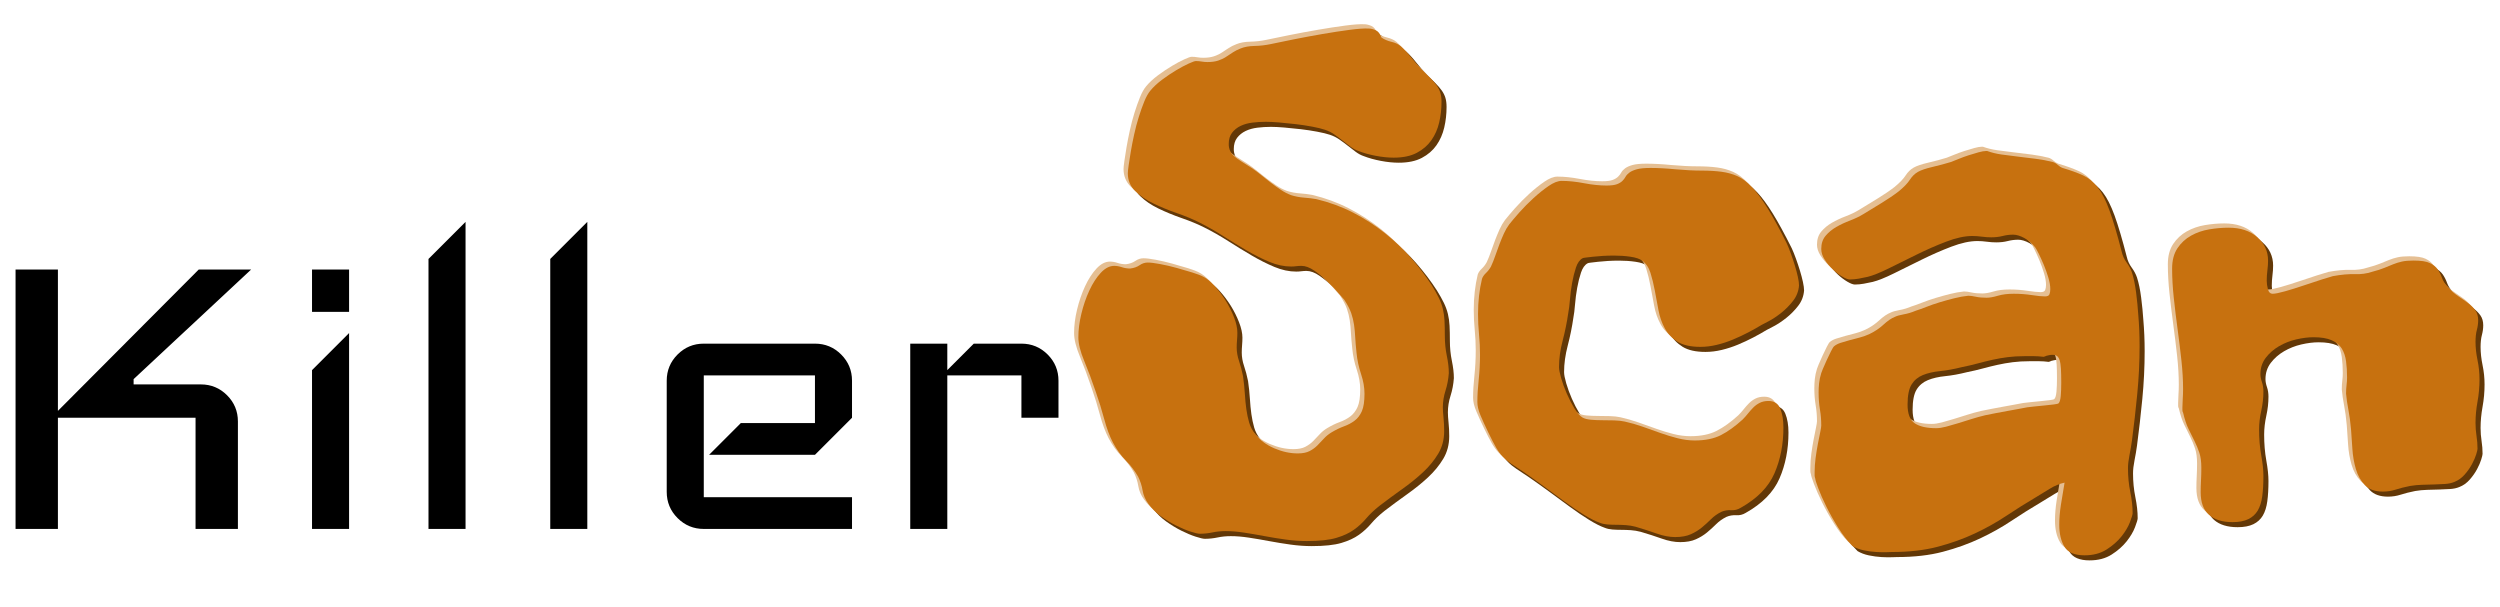
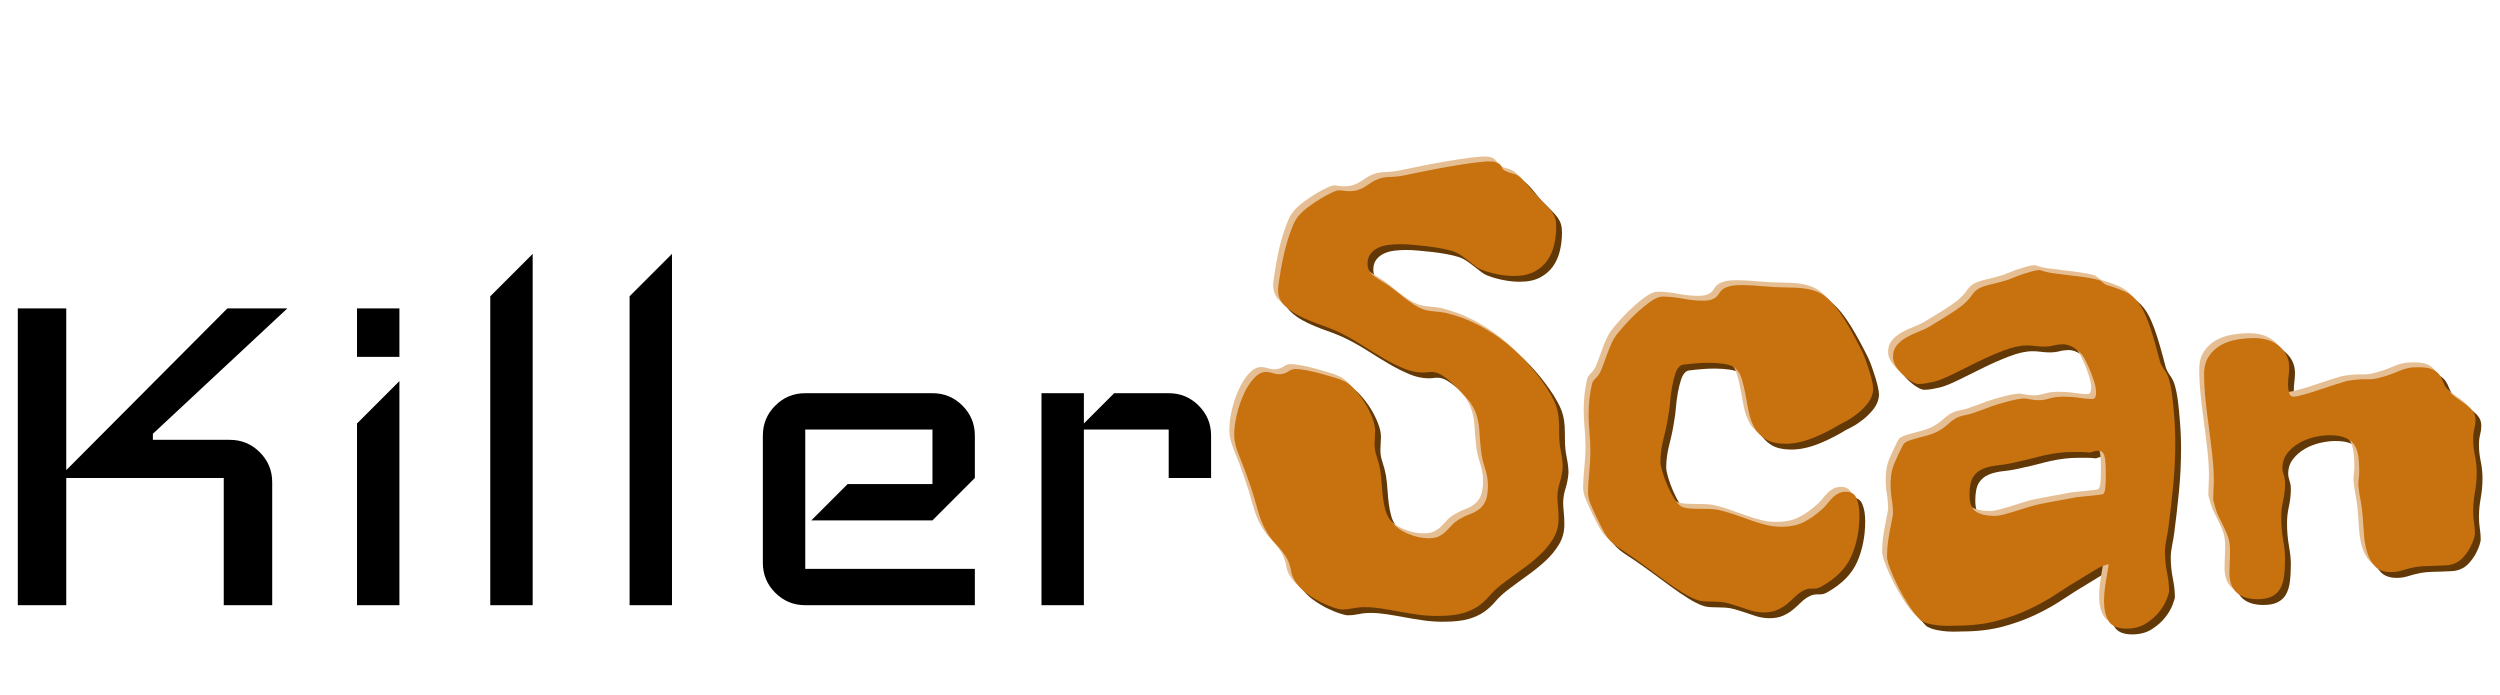
- <svg xmlns="http://www.w3.org/2000/svg" viewBox="0 0 6428 1560" role="img" aria-label="KillerScan">
+ <svg xmlns="http://www.w3.org/2000/svg" viewBox="0 0 5618 1560" role="img" aria-label="KillerScan">
  <g transform="translate(40,1360) scale(1,-1)">
    <g fill="#000000" transform="scale(1.3612) translate(-90,0)">
      <path d="M535 490 313 283V273H440Q469 273 489.5 252.5Q510 232 510 203V0H430V210H170V0H90V490H170V223L436 490Z" transform="translate(0,0)" />
      <path d="M140 410H70V490H140ZM140 0H70V300L140 370Z" transform="translate(580,0)" />
      <path d="M150 0H80V510L150 580Z" transform="translate(790,0)" />
      <path d="M150 0H80V510L150 580Z" transform="translate(1020,0)" />
      <path d="M420 0H140Q111 0 90.5 20.5Q70 41 70 70V280Q70 309 90.5 329.5Q111 350 140 350H350Q379 350 399.5 329.5Q420 309 420 280V210L350 140H150L210 200H350V290H140V60H420Z" transform="translate(1250,0)" />
      <path d="M350 210H280V290H140V0H70V350H140V300L190 350H280Q309 350 329.5 329.5Q350 309 350 280Z" transform="translate(1710,0)" />
    </g>
    <g transform="translate(13,-13)">
-       <g fill="#633807" stroke="#633807" stroke-width="0" transform="translate(2736.1,17.5) scale(0.8535)">
+       <g fill="#633807" stroke="#633807" stroke-width="0" transform="translate(2736.1,13.5) scale(0.6615)">
        <path d="M1112 449Q1110 421 1102.0 396.0Q1094 371 1094 346Q1094 334 1096.0 315.0Q1098 296 1098 274Q1098 236 1080.0 206.0Q1062 176 1034.0 150.0Q1006 124 971.5 99.5Q937 75 903 49Q879 30 863.0 11.0Q847 -8 826.0 -23.0Q805 -38 773.0 -47.5Q741 -57 684 -57Q653 -57 620.5 -52.5Q588 -48 556.0 -42.0Q524 -36 494.5 -31.5Q465 -27 440 -27Q419 -27 400.0 -31.0Q381 -35 362 -35Q354 -35 334.0 -28.5Q314 -22 291.0 -10.5Q268 1 245.0 17.5Q222 34 207 55Q193 74 189.5 95.5Q186 117 176 137Q162 162 139.5 185.0Q117 208 100 240Q85 269 74.0 310.0Q63 351 49 391Q31 444 13.5 486.0Q-4 528 -4 557Q-4 590 5.0 627.5Q14 665 29.0 697.5Q44 730 63.5 751.0Q83 772 104 772Q115 772 127.0 768.0Q139 764 152 764Q169 766 180.5 774.0Q192 782 205 782Q218 782 242.0 777.5Q266 773 291.5 766.0Q317 759 339.5 752.0Q362 745 373 739Q389 731 407.0 711.0Q425 691 440.0 667.0Q455 643 465.0 617.0Q475 591 475 571Q475 560 474.0 548.5Q473 537 473 526Q473 506 480.0 485.5Q487 465 492 440Q496 412 497.5 387.0Q499 362 502.0 340.5Q505 319 510.5 300.0Q516 281 530 264Q550 238 586.0 222.5Q622 207 657 207Q679 207 692.5 214.0Q706 221 716.0 231.0Q726 241 735.5 251.5Q745 262 758 270Q778 282 796.0 288.5Q814 295 828.0 305.5Q842 316 850.0 334.0Q858 352 858 387Q858 415 847.5 446.5Q837 478 834 510Q831 538 830.0 557.5Q829 577 826.5 594.5Q824 612 818.0 629.5Q812 647 797 670Q793 674 779.0 690.5Q765 707 746.5 725.0Q728 743 707.0 757.5Q686 772 668 772Q660 772 652.5 771.0Q645 770 637 770Q605 770 571.5 784.0Q538 798 503.0 818.5Q468 839 432.0 862.0Q396 885 360 903Q330 918 292.5 931.0Q255 944 222.0 960.0Q189 976 167.0 997.5Q145 1019 145 1051Q145 1057 147.5 1075.0Q150 1093 154.0 1116.5Q158 1140 164.0 1167.5Q170 1195 178.0 1220.5Q186 1246 194.5 1267.0Q203 1288 213 1300Q227 1317 248.5 1333.0Q270 1349 291.0 1361.5Q312 1374 328.5 1381.5Q345 1389 350 1389Q359 1389 367.5 1387.5Q376 1386 385 1386Q404 1386 417.5 1390.5Q431 1395 441.5 1402.0Q452 1409 462.0 1415.5Q472 1422 485 1427Q502 1434 526.5 1434.5Q551 1435 575 1440Q603 1446 645.5 1454.5Q688 1463 731.5 1470.5Q775 1478 813.0 1483.0Q851 1488 870 1487Q880 1487 891.5 1482.0Q903 1477 909 1460Q922 1451 939.0 1447.0Q956 1443 967 1434Q982 1421 998.5 1400.0Q1015 1379 1030 1364Q1045 1349 1056.5 1337.5Q1068 1326 1075.5 1315.5Q1083 1305 1086.5 1293.5Q1090 1282 1090 1266Q1090 1234 1083.0 1204.0Q1076 1174 1059.5 1150.5Q1043 1127 1015.5 1112.5Q988 1098 946 1098Q921 1098 892.0 1103.5Q863 1109 840 1118Q828 1122 816.0 1131.0Q804 1140 792.0 1149.5Q780 1159 767.0 1168.0Q754 1177 739 1182Q724 1187 700.0 1191.5Q676 1196 650.5 1199.0Q625 1202 601.0 1204.0Q577 1206 561 1206Q540 1206 520.0 1203.5Q500 1201 484.5 1193.5Q469 1186 459.0 1173.0Q449 1160 449 1139Q449 1127 453.5 1118.0Q458 1109 466.5 1101.5Q475 1094 488.0 1086.0Q501 1078 518 1067Q533 1057 547.5 1045.0Q562 1033 576.5 1022.0Q591 1011 606.0 1001.0Q621 991 637 985Q656 979 676.5 977.5Q697 976 713 973Q772 959 823.5 932.5Q875 906 919.0 871.0Q963 836 998.5 795.5Q1034 755 1061 713Q1074 692 1082.0 675.5Q1090 659 1094.0 642.5Q1098 626 1099.0 607.0Q1100 588 1100 561Q1100 530 1106.0 501.0Q1112 472 1112 449Z" transform="translate(0,0)" />
        <path d="M1014 713Q1012 687 996.0 666.5Q980 646 960.5 630.5Q941 615 923.0 605.5Q905 596 901 594Q883 583 861.0 571.5Q839 560 815.0 550.0Q791 540 766.0 534.0Q741 528 717 528Q673 528 648.0 543.5Q623 559 609.5 584.0Q596 609 590.5 639.0Q585 669 579.5 698.0Q574 727 566.5 751.0Q559 775 541 788Q530 796 506.5 799.5Q483 803 457 803Q439 803 422.5 802.0Q406 801 393.0 799.5Q380 798 371.5 797.0Q363 796 362 795Q349 788 342.0 767.0Q335 746 330.5 721.0Q326 696 324.0 671.0Q322 646 319 631Q313 589 302.0 547.0Q291 505 291 467Q291 456 297.5 433.5Q304 411 314.5 387.0Q325 363 337.5 342.5Q350 322 362 315Q371 310 387.0 308.5Q403 307 421.0 307.0Q439 307 457.0 306.5Q475 306 489 303Q516 297 543.0 287.5Q570 278 596.5 268.5Q623 259 649.0 252.5Q675 246 700 246Q747 246 778.5 262.0Q810 278 844 309Q853 318 860.5 327.5Q868 337 876.5 345.5Q885 354 896.0 359.5Q907 365 922 365Q948 365 957.5 342.0Q967 319 967 285Q967 209 940.0 147.0Q913 85 838 43Q825 35 809.5 36.0Q794 37 780 31Q762 22 749.0 9.0Q736 -4 721.5 -16.0Q707 -28 688.0 -36.5Q669 -45 641 -45Q615 -45 585.5 -34.5Q556 -24 522 -14Q507 -10 492.0 -9.0Q477 -8 463.0 -8.0Q449 -8 436.5 -7.0Q424 -6 414 -2Q394 5 366.5 22.0Q339 39 309.0 61.0Q279 83 247.0 106.5Q215 130 186 150Q162 166 147.0 176.0Q132 186 121.5 197.0Q111 208 101.5 224.5Q92 241 78 270Q64 299 54.5 321.5Q45 344 45 362Q45 391 49.0 428.5Q53 466 53 504Q53 535 50.0 565.5Q47 596 47 627Q47 683 59 733Q62 742 71.0 750.5Q80 759 86 770Q93 785 99.0 802.5Q105 820 111.5 837.0Q118 854 125.0 869.5Q132 885 141 897Q152 911 171.5 933.0Q191 955 214.0 976.0Q237 997 259.5 1012.5Q282 1028 299 1028Q330 1028 366.5 1021.0Q403 1014 434 1014Q455 1014 465.5 1018.0Q476 1022 482.0 1028.0Q488 1034 491.5 1040.5Q495 1047 503.0 1053.0Q511 1059 525.5 1063.0Q540 1067 567 1067Q583 1067 602.0 1066.0Q621 1065 641 1063Q686 1059 720.0 1059.0Q754 1059 780.5 1055.5Q807 1052 829.0 1042.0Q851 1032 873.0 1008.5Q895 985 920.0 944.5Q945 904 977 840Q983 827 989.5 809.0Q996 791 1001.5 773.0Q1007 755 1010.5 739.0Q1014 723 1014 713Z" transform="translate(1153,0)" />
        <path d="M1008 625Q1010 602 1011.0 578.5Q1012 555 1012 530Q1012 459 1005.0 386.5Q998 314 989 246Q986 224 981.5 201.5Q977 179 977 162Q977 125 984.0 90.5Q991 56 991 27Q991 21 983.0 0.0Q975 -21 957.5 -43.0Q940 -65 912.5 -82.5Q885 -100 846 -100Q801 -100 785.5 -74.0Q770 -48 770 -8Q770 20 775.0 52.5Q780 85 786 119Q763 114 740.5 100.0Q718 86 698 74Q654 48 610.5 19.0Q567 -10 516.0 -34.0Q465 -58 404.5 -74.0Q344 -90 266 -90Q264 -90 250.5 -90.5Q237 -91 219.0 -90.0Q201 -89 181.5 -85.0Q162 -81 147 -72Q125 -50 104.5 -17.5Q84 15 68.5 46.5Q53 78 44.0 102.0Q35 126 35 131Q33 136 33.0 140.5Q33 145 33 150Q33 171 36.0 193.5Q39 216 43.0 236.5Q47 257 50.0 271.5Q53 286 53 291Q53 316 49.0 339.5Q45 363 45 391Q45 404 46.5 418.5Q48 433 53 449Q53 450 58.0 462.0Q63 474 69.5 488.0Q76 502 82.5 515.0Q89 528 92 530Q99 536 111.0 540.0Q123 544 138.0 548.0Q153 552 168.5 556.0Q184 560 199 567Q222 578 240.5 595.0Q259 612 274 618Q284 623 301.5 626.0Q319 629 338 637Q351 641 370.0 648.5Q389 656 410.5 662.5Q432 669 454.0 674.5Q476 680 496 682Q505 682 518.5 679.0Q532 676 551 676Q565 676 585.0 682.0Q605 688 633 688Q661 688 687.0 684.0Q713 680 727 680Q738 680 740.5 686.5Q743 693 743 702Q743 717 737.0 737.0Q731 757 723.0 776.0Q715 795 708.0 809.0Q701 823 698 827Q683 846 664.5 856.0Q646 866 631 866Q615 866 599.5 862.0Q584 858 565 858Q551 858 536.5 860.0Q522 862 508 862Q474 862 429.5 845.0Q385 828 340.5 806.0Q296 784 256.5 764.5Q217 745 193 739Q180 736 166.0 733.5Q152 731 139 731Q131 731 116.5 739.5Q102 748 88.0 761.0Q74 774 63.5 790.5Q53 807 53 823Q53 847 66.0 862.5Q79 878 98.0 889.0Q117 900 139.5 908.5Q162 917 180 928Q203 942 234.0 961.0Q265 980 287 997Q310 1016 320.0 1031.5Q330 1047 344 1055Q358 1063 388.0 1070.0Q418 1077 444 1085Q452 1088 466.5 1094.0Q481 1100 496.5 1105.0Q512 1110 526.5 1114.0Q541 1118 549 1118H553Q572 1111 596.0 1107.5Q620 1104 646.5 1101.0Q673 1098 699.5 1094.5Q726 1091 750 1085Q758 1083 765.0 1076.5Q772 1070 780 1067Q817 1056 842.0 1044.5Q867 1033 886.0 1008.5Q905 984 921.5 938.5Q938 893 958 815Q962 797 973.0 782.0Q984 767 989 752Q997 727 1001.5 691.5Q1006 656 1008 625ZM768 358Q773 363 774.5 380.5Q776 398 776 420Q776 446 775.0 462.5Q774 479 771.0 488.0Q768 497 763.0 500.5Q758 504 750 504Q744 504 739.5 503.0Q735 502 731 501Q727 499 723 498Q707 500 693.5 500.0Q680 500 666 500Q638 500 614.5 497.0Q591 494 568.5 489.0Q546 484 524.0 478.0Q502 472 477 467Q441 458 411.0 455.0Q381 452 359.0 443.0Q337 434 325.0 414.5Q313 395 313 354Q313 312 335.0 297.5Q357 283 399 283Q412 283 429.0 287.5Q446 292 465.5 298.0Q485 304 505.5 310.5Q526 317 547 322Q562 325 579.5 328.5Q597 332 614.5 335.0Q632 338 647.5 341.0Q663 344 674 346Q681 347 696.0 348.5Q711 350 726.0 351.5Q741 353 753.5 354.5Q766 356 768 358Z" transform="translate(2181,0)" />
        <path d="M977 430Q977 396 971.0 363.0Q965 330 965 299Q965 279 968.0 259.5Q971 240 971 221Q971 217 967.0 204.0Q963 191 954.5 175.0Q946 159 932.5 143.5Q919 128 901 121Q889 116 873.5 115.0Q858 114 840.5 113.5Q823 113 804.5 112.5Q786 112 768 109Q743 104 724.5 98.0Q706 92 686 92Q650 92 631.5 111.5Q613 131 604.5 160.0Q596 189 594.0 221.0Q592 253 590 279Q587 313 582.0 338.5Q577 364 575 387Q575 401 576.5 413.0Q578 425 578 436Q578 462 575.0 484.5Q572 507 562.0 523.0Q552 539 531.5 548.0Q511 557 477 557Q453 557 425.0 550.5Q397 544 373.0 530.0Q349 516 333.0 495.0Q317 474 317 446Q317 435 321.5 422.0Q326 409 326 393Q326 365 319.5 335.5Q313 306 313 279Q313 237 319.5 201.0Q326 165 326 139Q326 104 322.5 78.0Q319 52 309.0 35.0Q299 18 280.5 9.0Q262 0 233 0Q187 0 162.0 22.0Q137 44 137 90Q137 107 138.0 125.5Q139 144 139 164Q139 191 133.0 209.0Q127 227 118.5 244.0Q110 261 100.5 280.5Q91 300 84 330Q82 333 82.0 337.0Q82 341 82 346Q82 357 83.0 371.5Q84 386 84 401Q84 441 79.0 487.0Q74 533 67.5 581.0Q61 629 56.0 675.5Q51 722 51 764Q51 801 67.0 825.0Q83 849 108.0 863.0Q133 877 163.0 882.0Q193 887 221 887Q275 887 307.5 858.5Q340 830 340 788Q340 774 338.0 758.5Q336 743 336 727Q336 716 339.5 702.0Q343 688 354 688Q365 688 391.5 695.5Q418 703 447.5 713.0Q477 723 502.0 731.0Q527 739 535 741Q573 748 601.0 747.0Q629 746 653 754Q676 760 690.5 766.0Q705 772 717.5 777.0Q730 782 743.5 785.0Q757 788 778 788Q812 788 827.5 780.5Q843 773 851.0 761.5Q859 750 864.0 736.0Q869 722 881 709Q896 692 912.5 681.0Q929 670 942.5 660.0Q956 650 964.5 638.0Q973 626 973 608Q973 594 969.0 579.0Q965 564 965 543Q965 517 971.0 488.0Q977 459 977 430Z" transform="translate(3240,0)" />
      </g>
    </g>
    <g transform="translate(-11,11)">
-       <g fill="#e5bf93" stroke="#e5bf93" stroke-width="0" transform="translate(2736.1,17.5) scale(0.8535)">
+       <g fill="#e5bf93" stroke="#e5bf93" stroke-width="0" transform="translate(2736.1,13.5) scale(0.6615)">
        <path d="M1112 449Q1110 421 1102.0 396.0Q1094 371 1094 346Q1094 334 1096.0 315.0Q1098 296 1098 274Q1098 236 1080.0 206.0Q1062 176 1034.0 150.0Q1006 124 971.5 99.5Q937 75 903 49Q879 30 863.0 11.0Q847 -8 826.0 -23.0Q805 -38 773.0 -47.5Q741 -57 684 -57Q653 -57 620.5 -52.5Q588 -48 556.0 -42.0Q524 -36 494.5 -31.5Q465 -27 440 -27Q419 -27 400.0 -31.0Q381 -35 362 -35Q354 -35 334.0 -28.5Q314 -22 291.0 -10.5Q268 1 245.0 17.5Q222 34 207 55Q193 74 189.5 95.5Q186 117 176 137Q162 162 139.5 185.0Q117 208 100 240Q85 269 74.0 310.0Q63 351 49 391Q31 444 13.5 486.0Q-4 528 -4 557Q-4 590 5.0 627.5Q14 665 29.0 697.5Q44 730 63.5 751.0Q83 772 104 772Q115 772 127.0 768.0Q139 764 152 764Q169 766 180.5 774.0Q192 782 205 782Q218 782 242.0 777.5Q266 773 291.5 766.0Q317 759 339.5 752.0Q362 745 373 739Q389 731 407.0 711.0Q425 691 440.0 667.0Q455 643 465.0 617.0Q475 591 475 571Q475 560 474.0 548.5Q473 537 473 526Q473 506 480.0 485.5Q487 465 492 440Q496 412 497.5 387.0Q499 362 502.0 340.5Q505 319 510.5 300.0Q516 281 530 264Q550 238 586.0 222.5Q622 207 657 207Q679 207 692.5 214.0Q706 221 716.0 231.0Q726 241 735.5 251.5Q745 262 758 270Q778 282 796.0 288.5Q814 295 828.0 305.5Q842 316 850.0 334.0Q858 352 858 387Q858 415 847.5 446.5Q837 478 834 510Q831 538 830.0 557.5Q829 577 826.5 594.5Q824 612 818.0 629.5Q812 647 797 670Q793 674 779.0 690.5Q765 707 746.5 725.0Q728 743 707.0 757.5Q686 772 668 772Q660 772 652.5 771.0Q645 770 637 770Q605 770 571.5 784.0Q538 798 503.0 818.5Q468 839 432.0 862.0Q396 885 360 903Q330 918 292.5 931.0Q255 944 222.0 960.0Q189 976 167.0 997.5Q145 1019 145 1051Q145 1057 147.5 1075.0Q150 1093 154.0 1116.5Q158 1140 164.0 1167.5Q170 1195 178.0 1220.5Q186 1246 194.5 1267.0Q203 1288 213 1300Q227 1317 248.5 1333.0Q270 1349 291.0 1361.5Q312 1374 328.5 1381.5Q345 1389 350 1389Q359 1389 367.5 1387.5Q376 1386 385 1386Q404 1386 417.5 1390.5Q431 1395 441.5 1402.0Q452 1409 462.0 1415.5Q472 1422 485 1427Q502 1434 526.5 1434.5Q551 1435 575 1440Q603 1446 645.5 1454.5Q688 1463 731.5 1470.5Q775 1478 813.0 1483.0Q851 1488 870 1487Q880 1487 891.5 1482.0Q903 1477 909 1460Q922 1451 939.0 1447.0Q956 1443 967 1434Q982 1421 998.5 1400.0Q1015 1379 1030 1364Q1045 1349 1056.5 1337.5Q1068 1326 1075.5 1315.5Q1083 1305 1086.5 1293.5Q1090 1282 1090 1266Q1090 1234 1083.0 1204.0Q1076 1174 1059.5 1150.5Q1043 1127 1015.5 1112.5Q988 1098 946 1098Q921 1098 892.0 1103.5Q863 1109 840 1118Q828 1122 816.0 1131.0Q804 1140 792.0 1149.5Q780 1159 767.0 1168.0Q754 1177 739 1182Q724 1187 700.0 1191.5Q676 1196 650.5 1199.0Q625 1202 601.0 1204.0Q577 1206 561 1206Q540 1206 520.0 1203.5Q500 1201 484.5 1193.5Q469 1186 459.0 1173.0Q449 1160 449 1139Q449 1127 453.5 1118.0Q458 1109 466.5 1101.5Q475 1094 488.0 1086.0Q501 1078 518 1067Q533 1057 547.5 1045.0Q562 1033 576.5 1022.0Q591 1011 606.0 1001.0Q621 991 637 985Q656 979 676.5 977.5Q697 976 713 973Q772 959 823.5 932.5Q875 906 919.0 871.0Q963 836 998.5 795.5Q1034 755 1061 713Q1074 692 1082.0 675.5Q1090 659 1094.0 642.5Q1098 626 1099.0 607.0Q1100 588 1100 561Q1100 530 1106.0 501.0Q1112 472 1112 449Z" transform="translate(0,0)" />
        <path d="M1014 713Q1012 687 996.0 666.5Q980 646 960.5 630.5Q941 615 923.0 605.5Q905 596 901 594Q883 583 861.0 571.5Q839 560 815.0 550.0Q791 540 766.0 534.0Q741 528 717 528Q673 528 648.0 543.5Q623 559 609.5 584.0Q596 609 590.5 639.0Q585 669 579.5 698.0Q574 727 566.5 751.0Q559 775 541 788Q530 796 506.5 799.5Q483 803 457 803Q439 803 422.5 802.0Q406 801 393.0 799.5Q380 798 371.5 797.0Q363 796 362 795Q349 788 342.0 767.0Q335 746 330.5 721.0Q326 696 324.0 671.0Q322 646 319 631Q313 589 302.0 547.0Q291 505 291 467Q291 456 297.5 433.5Q304 411 314.5 387.0Q325 363 337.5 342.5Q350 322 362 315Q371 310 387.0 308.5Q403 307 421.0 307.0Q439 307 457.0 306.5Q475 306 489 303Q516 297 543.0 287.5Q570 278 596.5 268.5Q623 259 649.0 252.5Q675 246 700 246Q747 246 778.5 262.0Q810 278 844 309Q853 318 860.5 327.5Q868 337 876.5 345.5Q885 354 896.0 359.5Q907 365 922 365Q948 365 957.5 342.0Q967 319 967 285Q967 209 940.0 147.0Q913 85 838 43Q825 35 809.5 36.0Q794 37 780 31Q762 22 749.0 9.0Q736 -4 721.5 -16.0Q707 -28 688.0 -36.5Q669 -45 641 -45Q615 -45 585.5 -34.5Q556 -24 522 -14Q507 -10 492.0 -9.0Q477 -8 463.0 -8.0Q449 -8 436.5 -7.0Q424 -6 414 -2Q394 5 366.5 22.0Q339 39 309.0 61.0Q279 83 247.0 106.5Q215 130 186 150Q162 166 147.0 176.0Q132 186 121.5 197.0Q111 208 101.5 224.5Q92 241 78 270Q64 299 54.5 321.5Q45 344 45 362Q45 391 49.0 428.5Q53 466 53 504Q53 535 50.0 565.5Q47 596 47 627Q47 683 59 733Q62 742 71.0 750.5Q80 759 86 770Q93 785 99.0 802.5Q105 820 111.5 837.0Q118 854 125.0 869.5Q132 885 141 897Q152 911 171.5 933.0Q191 955 214.0 976.0Q237 997 259.5 1012.5Q282 1028 299 1028Q330 1028 366.5 1021.0Q403 1014 434 1014Q455 1014 465.5 1018.0Q476 1022 482.0 1028.0Q488 1034 491.5 1040.5Q495 1047 503.0 1053.0Q511 1059 525.5 1063.0Q540 1067 567 1067Q583 1067 602.0 1066.0Q621 1065 641 1063Q686 1059 720.0 1059.0Q754 1059 780.5 1055.5Q807 1052 829.0 1042.0Q851 1032 873.0 1008.5Q895 985 920.0 944.5Q945 904 977 840Q983 827 989.5 809.0Q996 791 1001.5 773.0Q1007 755 1010.5 739.0Q1014 723 1014 713Z" transform="translate(1153,0)" />
        <path d="M1008 625Q1010 602 1011.0 578.5Q1012 555 1012 530Q1012 459 1005.0 386.5Q998 314 989 246Q986 224 981.5 201.5Q977 179 977 162Q977 125 984.0 90.5Q991 56 991 27Q991 21 983.0 0.0Q975 -21 957.5 -43.0Q940 -65 912.5 -82.5Q885 -100 846 -100Q801 -100 785.5 -74.0Q770 -48 770 -8Q770 20 775.0 52.5Q780 85 786 119Q763 114 740.5 100.0Q718 86 698 74Q654 48 610.5 19.0Q567 -10 516.0 -34.0Q465 -58 404.5 -74.0Q344 -90 266 -90Q264 -90 250.5 -90.5Q237 -91 219.0 -90.0Q201 -89 181.5 -85.0Q162 -81 147 -72Q125 -50 104.5 -17.5Q84 15 68.5 46.5Q53 78 44.0 102.0Q35 126 35 131Q33 136 33.0 140.5Q33 145 33 150Q33 171 36.0 193.5Q39 216 43.0 236.5Q47 257 50.0 271.5Q53 286 53 291Q53 316 49.0 339.5Q45 363 45 391Q45 404 46.5 418.5Q48 433 53 449Q53 450 58.0 462.0Q63 474 69.5 488.0Q76 502 82.5 515.0Q89 528 92 530Q99 536 111.0 540.0Q123 544 138.0 548.0Q153 552 168.5 556.0Q184 560 199 567Q222 578 240.5 595.0Q259 612 274 618Q284 623 301.5 626.0Q319 629 338 637Q351 641 370.0 648.5Q389 656 410.5 662.5Q432 669 454.0 674.5Q476 680 496 682Q505 682 518.5 679.0Q532 676 551 676Q565 676 585.0 682.0Q605 688 633 688Q661 688 687.0 684.0Q713 680 727 680Q738 680 740.5 686.5Q743 693 743 702Q743 717 737.0 737.0Q731 757 723.0 776.0Q715 795 708.0 809.0Q701 823 698 827Q683 846 664.5 856.0Q646 866 631 866Q615 866 599.5 862.0Q584 858 565 858Q551 858 536.5 860.0Q522 862 508 862Q474 862 429.5 845.0Q385 828 340.5 806.0Q296 784 256.5 764.5Q217 745 193 739Q180 736 166.0 733.5Q152 731 139 731Q131 731 116.5 739.5Q102 748 88.0 761.0Q74 774 63.5 790.5Q53 807 53 823Q53 847 66.0 862.5Q79 878 98.0 889.0Q117 900 139.5 908.5Q162 917 180 928Q203 942 234.0 961.0Q265 980 287 997Q310 1016 320.0 1031.5Q330 1047 344 1055Q358 1063 388.0 1070.0Q418 1077 444 1085Q452 1088 466.5 1094.0Q481 1100 496.5 1105.0Q512 1110 526.5 1114.0Q541 1118 549 1118H553Q572 1111 596.0 1107.5Q620 1104 646.5 1101.0Q673 1098 699.5 1094.5Q726 1091 750 1085Q758 1083 765.0 1076.5Q772 1070 780 1067Q817 1056 842.0 1044.5Q867 1033 886.0 1008.5Q905 984 921.5 938.5Q938 893 958 815Q962 797 973.0 782.0Q984 767 989 752Q997 727 1001.5 691.5Q1006 656 1008 625ZM768 358Q773 363 774.5 380.5Q776 398 776 420Q776 446 775.0 462.5Q774 479 771.0 488.0Q768 497 763.0 500.5Q758 504 750 504Q744 504 739.5 503.0Q735 502 731 501Q727 499 723 498Q707 500 693.5 500.0Q680 500 666 500Q638 500 614.5 497.0Q591 494 568.5 489.0Q546 484 524.0 478.0Q502 472 477 467Q441 458 411.0 455.0Q381 452 359.0 443.0Q337 434 325.0 414.5Q313 395 313 354Q313 312 335.0 297.5Q357 283 399 283Q412 283 429.0 287.5Q446 292 465.5 298.0Q485 304 505.5 310.5Q526 317 547 322Q562 325 579.5 328.5Q597 332 614.5 335.0Q632 338 647.5 341.0Q663 344 674 346Q681 347 696.0 348.5Q711 350 726.0 351.5Q741 353 753.5 354.5Q766 356 768 358Z" transform="translate(2181,0)" />
        <path d="M977 430Q977 396 971.0 363.0Q965 330 965 299Q965 279 968.0 259.5Q971 240 971 221Q971 217 967.0 204.0Q963 191 954.5 175.0Q946 159 932.5 143.5Q919 128 901 121Q889 116 873.5 115.0Q858 114 840.5 113.5Q823 113 804.5 112.5Q786 112 768 109Q743 104 724.5 98.0Q706 92 686 92Q650 92 631.5 111.5Q613 131 604.5 160.0Q596 189 594.0 221.0Q592 253 590 279Q587 313 582.0 338.5Q577 364 575 387Q575 401 576.5 413.0Q578 425 578 436Q578 462 575.0 484.5Q572 507 562.0 523.0Q552 539 531.5 548.0Q511 557 477 557Q453 557 425.0 550.5Q397 544 373.0 530.0Q349 516 333.0 495.0Q317 474 317 446Q317 435 321.5 422.0Q326 409 326 393Q326 365 319.5 335.5Q313 306 313 279Q313 237 319.5 201.0Q326 165 326 139Q326 104 322.5 78.0Q319 52 309.0 35.0Q299 18 280.5 9.0Q262 0 233 0Q187 0 162.0 22.0Q137 44 137 90Q137 107 138.0 125.5Q139 144 139 164Q139 191 133.0 209.0Q127 227 118.5 244.0Q110 261 100.5 280.5Q91 300 84 330Q82 333 82.0 337.0Q82 341 82 346Q82 357 83.0 371.5Q84 386 84 401Q84 441 79.0 487.0Q74 533 67.5 581.0Q61 629 56.0 675.5Q51 722 51 764Q51 801 67.0 825.0Q83 849 108.0 863.0Q133 877 163.0 882.0Q193 887 221 887Q275 887 307.5 858.5Q340 830 340 788Q340 774 338.0 758.5Q336 743 336 727Q336 716 339.5 702.0Q343 688 354 688Q365 688 391.5 695.5Q418 703 447.5 713.0Q477 723 502.0 731.0Q527 739 535 741Q573 748 601.0 747.0Q629 746 653 754Q676 760 690.5 766.0Q705 772 717.5 777.0Q730 782 743.5 785.0Q757 788 778 788Q812 788 827.5 780.5Q843 773 851.0 761.5Q859 750 864.0 736.0Q869 722 881 709Q896 692 912.5 681.0Q929 670 942.5 660.0Q956 650 964.5 638.0Q973 626 973 608Q973 594 969.0 579.0Q965 564 965 543Q965 517 971.0 488.0Q977 459 977 430Z" transform="translate(3240,0)" />
      </g>
    </g>
-     <g fill="#c7710f" stroke="#c7710f" stroke-width="0" transform="translate(2736.1,17.5) scale(0.8535)">
+     <g fill="#c7710f" stroke="#c7710f" stroke-width="0" transform="translate(2736.1,13.5) scale(0.6615)">
      <path d="M1112 449Q1110 421 1102.0 396.0Q1094 371 1094 346Q1094 334 1096.0 315.0Q1098 296 1098 274Q1098 236 1080.0 206.0Q1062 176 1034.0 150.0Q1006 124 971.5 99.5Q937 75 903 49Q879 30 863.0 11.0Q847 -8 826.0 -23.0Q805 -38 773.0 -47.5Q741 -57 684 -57Q653 -57 620.5 -52.5Q588 -48 556.0 -42.0Q524 -36 494.5 -31.5Q465 -27 440 -27Q419 -27 400.0 -31.0Q381 -35 362 -35Q354 -35 334.0 -28.5Q314 -22 291.0 -10.5Q268 1 245.0 17.5Q222 34 207 55Q193 74 189.5 95.5Q186 117 176 137Q162 162 139.5 185.0Q117 208 100 240Q85 269 74.0 310.0Q63 351 49 391Q31 444 13.5 486.0Q-4 528 -4 557Q-4 590 5.0 627.5Q14 665 29.0 697.5Q44 730 63.5 751.0Q83 772 104 772Q115 772 127.0 768.0Q139 764 152 764Q169 766 180.5 774.0Q192 782 205 782Q218 782 242.0 777.5Q266 773 291.5 766.0Q317 759 339.5 752.0Q362 745 373 739Q389 731 407.0 711.0Q425 691 440.0 667.0Q455 643 465.0 617.0Q475 591 475 571Q475 560 474.0 548.5Q473 537 473 526Q473 506 480.0 485.5Q487 465 492 440Q496 412 497.5 387.0Q499 362 502.0 340.5Q505 319 510.5 300.0Q516 281 530 264Q550 238 586.0 222.5Q622 207 657 207Q679 207 692.5 214.0Q706 221 716.0 231.0Q726 241 735.5 251.5Q745 262 758 270Q778 282 796.0 288.5Q814 295 828.0 305.5Q842 316 850.0 334.0Q858 352 858 387Q858 415 847.5 446.5Q837 478 834 510Q831 538 830.0 557.5Q829 577 826.5 594.5Q824 612 818.0 629.5Q812 647 797 670Q793 674 779.0 690.5Q765 707 746.5 725.0Q728 743 707.0 757.5Q686 772 668 772Q660 772 652.5 771.0Q645 770 637 770Q605 770 571.5 784.0Q538 798 503.0 818.5Q468 839 432.0 862.0Q396 885 360 903Q330 918 292.5 931.0Q255 944 222.0 960.0Q189 976 167.0 997.5Q145 1019 145 1051Q145 1057 147.5 1075.0Q150 1093 154.0 1116.5Q158 1140 164.0 1167.5Q170 1195 178.0 1220.5Q186 1246 194.5 1267.0Q203 1288 213 1300Q227 1317 248.5 1333.0Q270 1349 291.0 1361.5Q312 1374 328.5 1381.5Q345 1389 350 1389Q359 1389 367.5 1387.5Q376 1386 385 1386Q404 1386 417.5 1390.5Q431 1395 441.5 1402.0Q452 1409 462.0 1415.5Q472 1422 485 1427Q502 1434 526.5 1434.5Q551 1435 575 1440Q603 1446 645.5 1454.5Q688 1463 731.5 1470.5Q775 1478 813.0 1483.0Q851 1488 870 1487Q880 1487 891.5 1482.0Q903 1477 909 1460Q922 1451 939.0 1447.0Q956 1443 967 1434Q982 1421 998.5 1400.0Q1015 1379 1030 1364Q1045 1349 1056.5 1337.5Q1068 1326 1075.5 1315.5Q1083 1305 1086.5 1293.5Q1090 1282 1090 1266Q1090 1234 1083.0 1204.0Q1076 1174 1059.5 1150.5Q1043 1127 1015.5 1112.5Q988 1098 946 1098Q921 1098 892.0 1103.5Q863 1109 840 1118Q828 1122 816.0 1131.0Q804 1140 792.0 1149.5Q780 1159 767.0 1168.0Q754 1177 739 1182Q724 1187 700.0 1191.5Q676 1196 650.5 1199.0Q625 1202 601.0 1204.0Q577 1206 561 1206Q540 1206 520.0 1203.5Q500 1201 484.5 1193.5Q469 1186 459.0 1173.0Q449 1160 449 1139Q449 1127 453.5 1118.0Q458 1109 466.5 1101.5Q475 1094 488.0 1086.0Q501 1078 518 1067Q533 1057 547.5 1045.0Q562 1033 576.5 1022.0Q591 1011 606.0 1001.0Q621 991 637 985Q656 979 676.5 977.5Q697 976 713 973Q772 959 823.5 932.5Q875 906 919.0 871.0Q963 836 998.5 795.5Q1034 755 1061 713Q1074 692 1082.0 675.5Q1090 659 1094.0 642.5Q1098 626 1099.0 607.0Q1100 588 1100 561Q1100 530 1106.0 501.0Q1112 472 1112 449Z" transform="translate(0,0)" />
      <path d="M1014 713Q1012 687 996.0 666.5Q980 646 960.5 630.5Q941 615 923.0 605.5Q905 596 901 594Q883 583 861.0 571.5Q839 560 815.0 550.0Q791 540 766.0 534.0Q741 528 717 528Q673 528 648.0 543.5Q623 559 609.5 584.0Q596 609 590.5 639.0Q585 669 579.5 698.0Q574 727 566.5 751.0Q559 775 541 788Q530 796 506.5 799.5Q483 803 457 803Q439 803 422.5 802.0Q406 801 393.0 799.5Q380 798 371.5 797.0Q363 796 362 795Q349 788 342.0 767.0Q335 746 330.5 721.0Q326 696 324.0 671.0Q322 646 319 631Q313 589 302.0 547.0Q291 505 291 467Q291 456 297.5 433.5Q304 411 314.5 387.0Q325 363 337.5 342.5Q350 322 362 315Q371 310 387.0 308.5Q403 307 421.0 307.0Q439 307 457.0 306.5Q475 306 489 303Q516 297 543.0 287.5Q570 278 596.5 268.5Q623 259 649.0 252.5Q675 246 700 246Q747 246 778.5 262.0Q810 278 844 309Q853 318 860.5 327.5Q868 337 876.5 345.5Q885 354 896.0 359.5Q907 365 922 365Q948 365 957.5 342.0Q967 319 967 285Q967 209 940.0 147.0Q913 85 838 43Q825 35 809.5 36.0Q794 37 780 31Q762 22 749.0 9.0Q736 -4 721.5 -16.0Q707 -28 688.0 -36.5Q669 -45 641 -45Q615 -45 585.5 -34.5Q556 -24 522 -14Q507 -10 492.0 -9.0Q477 -8 463.0 -8.0Q449 -8 436.5 -7.0Q424 -6 414 -2Q394 5 366.5 22.0Q339 39 309.0 61.0Q279 83 247.0 106.5Q215 130 186 150Q162 166 147.0 176.0Q132 186 121.5 197.0Q111 208 101.5 224.5Q92 241 78 270Q64 299 54.5 321.5Q45 344 45 362Q45 391 49.0 428.5Q53 466 53 504Q53 535 50.0 565.5Q47 596 47 627Q47 683 59 733Q62 742 71.0 750.5Q80 759 86 770Q93 785 99.0 802.5Q105 820 111.5 837.0Q118 854 125.0 869.5Q132 885 141 897Q152 911 171.5 933.0Q191 955 214.0 976.0Q237 997 259.5 1012.5Q282 1028 299 1028Q330 1028 366.5 1021.0Q403 1014 434 1014Q455 1014 465.5 1018.0Q476 1022 482.0 1028.0Q488 1034 491.5 1040.5Q495 1047 503.0 1053.0Q511 1059 525.5 1063.0Q540 1067 567 1067Q583 1067 602.0 1066.0Q621 1065 641 1063Q686 1059 720.0 1059.0Q754 1059 780.5 1055.5Q807 1052 829.0 1042.0Q851 1032 873.0 1008.5Q895 985 920.0 944.5Q945 904 977 840Q983 827 989.5 809.0Q996 791 1001.5 773.0Q1007 755 1010.5 739.0Q1014 723 1014 713Z" transform="translate(1153,0)" />
      <path d="M1008 625Q1010 602 1011.0 578.5Q1012 555 1012 530Q1012 459 1005.0 386.5Q998 314 989 246Q986 224 981.5 201.5Q977 179 977 162Q977 125 984.0 90.5Q991 56 991 27Q991 21 983.0 0.0Q975 -21 957.5 -43.0Q940 -65 912.5 -82.5Q885 -100 846 -100Q801 -100 785.5 -74.0Q770 -48 770 -8Q770 20 775.0 52.5Q780 85 786 119Q763 114 740.5 100.0Q718 86 698 74Q654 48 610.5 19.0Q567 -10 516.0 -34.0Q465 -58 404.5 -74.0Q344 -90 266 -90Q264 -90 250.5 -90.5Q237 -91 219.0 -90.0Q201 -89 181.5 -85.0Q162 -81 147 -72Q125 -50 104.5 -17.5Q84 15 68.5 46.5Q53 78 44.0 102.0Q35 126 35 131Q33 136 33.0 140.5Q33 145 33 150Q33 171 36.0 193.5Q39 216 43.0 236.5Q47 257 50.0 271.5Q53 286 53 291Q53 316 49.0 339.5Q45 363 45 391Q45 404 46.5 418.5Q48 433 53 449Q53 450 58.0 462.0Q63 474 69.5 488.0Q76 502 82.5 515.0Q89 528 92 530Q99 536 111.0 540.0Q123 544 138.0 548.0Q153 552 168.5 556.0Q184 560 199 567Q222 578 240.5 595.0Q259 612 274 618Q284 623 301.5 626.0Q319 629 338 637Q351 641 370.0 648.5Q389 656 410.5 662.5Q432 669 454.0 674.5Q476 680 496 682Q505 682 518.5 679.0Q532 676 551 676Q565 676 585.0 682.0Q605 688 633 688Q661 688 687.0 684.0Q713 680 727 680Q738 680 740.5 686.5Q743 693 743 702Q743 717 737.0 737.0Q731 757 723.0 776.0Q715 795 708.0 809.0Q701 823 698 827Q683 846 664.5 856.0Q646 866 631 866Q615 866 599.5 862.0Q584 858 565 858Q551 858 536.5 860.0Q522 862 508 862Q474 862 429.5 845.0Q385 828 340.5 806.0Q296 784 256.5 764.5Q217 745 193 739Q180 736 166.0 733.5Q152 731 139 731Q131 731 116.5 739.5Q102 748 88.0 761.0Q74 774 63.5 790.5Q53 807 53 823Q53 847 66.0 862.5Q79 878 98.0 889.0Q117 900 139.5 908.5Q162 917 180 928Q203 942 234.0 961.0Q265 980 287 997Q310 1016 320.0 1031.5Q330 1047 344 1055Q358 1063 388.0 1070.0Q418 1077 444 1085Q452 1088 466.5 1094.0Q481 1100 496.5 1105.0Q512 1110 526.5 1114.0Q541 1118 549 1118H553Q572 1111 596.0 1107.5Q620 1104 646.5 1101.0Q673 1098 699.5 1094.5Q726 1091 750 1085Q758 1083 765.0 1076.5Q772 1070 780 1067Q817 1056 842.0 1044.5Q867 1033 886.0 1008.5Q905 984 921.5 938.5Q938 893 958 815Q962 797 973.0 782.0Q984 767 989 752Q997 727 1001.5 691.5Q1006 656 1008 625ZM768 358Q773 363 774.5 380.5Q776 398 776 420Q776 446 775.0 462.5Q774 479 771.0 488.0Q768 497 763.0 500.5Q758 504 750 504Q744 504 739.5 503.0Q735 502 731 501Q727 499 723 498Q707 500 693.5 500.0Q680 500 666 500Q638 500 614.5 497.0Q591 494 568.5 489.0Q546 484 524.0 478.0Q502 472 477 467Q441 458 411.0 455.0Q381 452 359.0 443.0Q337 434 325.0 414.5Q313 395 313 354Q313 312 335.0 297.5Q357 283 399 283Q412 283 429.0 287.5Q446 292 465.5 298.0Q485 304 505.5 310.5Q526 317 547 322Q562 325 579.5 328.5Q597 332 614.5 335.0Q632 338 647.5 341.0Q663 344 674 346Q681 347 696.0 348.5Q711 350 726.0 351.5Q741 353 753.5 354.5Q766 356 768 358Z" transform="translate(2181,0)" />
      <path d="M977 430Q977 396 971.0 363.0Q965 330 965 299Q965 279 968.0 259.5Q971 240 971 221Q971 217 967.0 204.0Q963 191 954.5 175.0Q946 159 932.5 143.5Q919 128 901 121Q889 116 873.5 115.0Q858 114 840.5 113.5Q823 113 804.5 112.5Q786 112 768 109Q743 104 724.5 98.0Q706 92 686 92Q650 92 631.5 111.5Q613 131 604.5 160.0Q596 189 594.0 221.0Q592 253 590 279Q587 313 582.0 338.5Q577 364 575 387Q575 401 576.5 413.0Q578 425 578 436Q578 462 575.0 484.5Q572 507 562.0 523.0Q552 539 531.5 548.0Q511 557 477 557Q453 557 425.0 550.5Q397 544 373.0 530.0Q349 516 333.0 495.0Q317 474 317 446Q317 435 321.5 422.0Q326 409 326 393Q326 365 319.5 335.5Q313 306 313 279Q313 237 319.5 201.0Q326 165 326 139Q326 104 322.5 78.0Q319 52 309.0 35.0Q299 18 280.5 9.0Q262 0 233 0Q187 0 162.0 22.0Q137 44 137 90Q137 107 138.0 125.5Q139 144 139 164Q139 191 133.0 209.0Q127 227 118.5 244.0Q110 261 100.5 280.5Q91 300 84 330Q82 333 82.0 337.0Q82 341 82 346Q82 357 83.0 371.5Q84 386 84 401Q84 441 79.0 487.0Q74 533 67.5 581.0Q61 629 56.0 675.5Q51 722 51 764Q51 801 67.0 825.0Q83 849 108.0 863.0Q133 877 163.0 882.0Q193 887 221 887Q275 887 307.5 858.5Q340 830 340 788Q340 774 338.0 758.5Q336 743 336 727Q336 716 339.5 702.0Q343 688 354 688Q365 688 391.5 695.5Q418 703 447.5 713.0Q477 723 502.0 731.0Q527 739 535 741Q573 748 601.0 747.0Q629 746 653 754Q676 760 690.5 766.0Q705 772 717.5 777.0Q730 782 743.5 785.0Q757 788 778 788Q812 788 827.5 780.5Q843 773 851.0 761.5Q859 750 864.0 736.0Q869 722 881 709Q896 692 912.5 681.0Q929 670 942.5 660.0Q956 650 964.5 638.0Q973 626 973 608Q973 594 969.0 579.0Q965 564 965 543Q965 517 971.0 488.0Q977 459 977 430Z" transform="translate(3240,0)" />
    </g>
  </g>
</svg>
